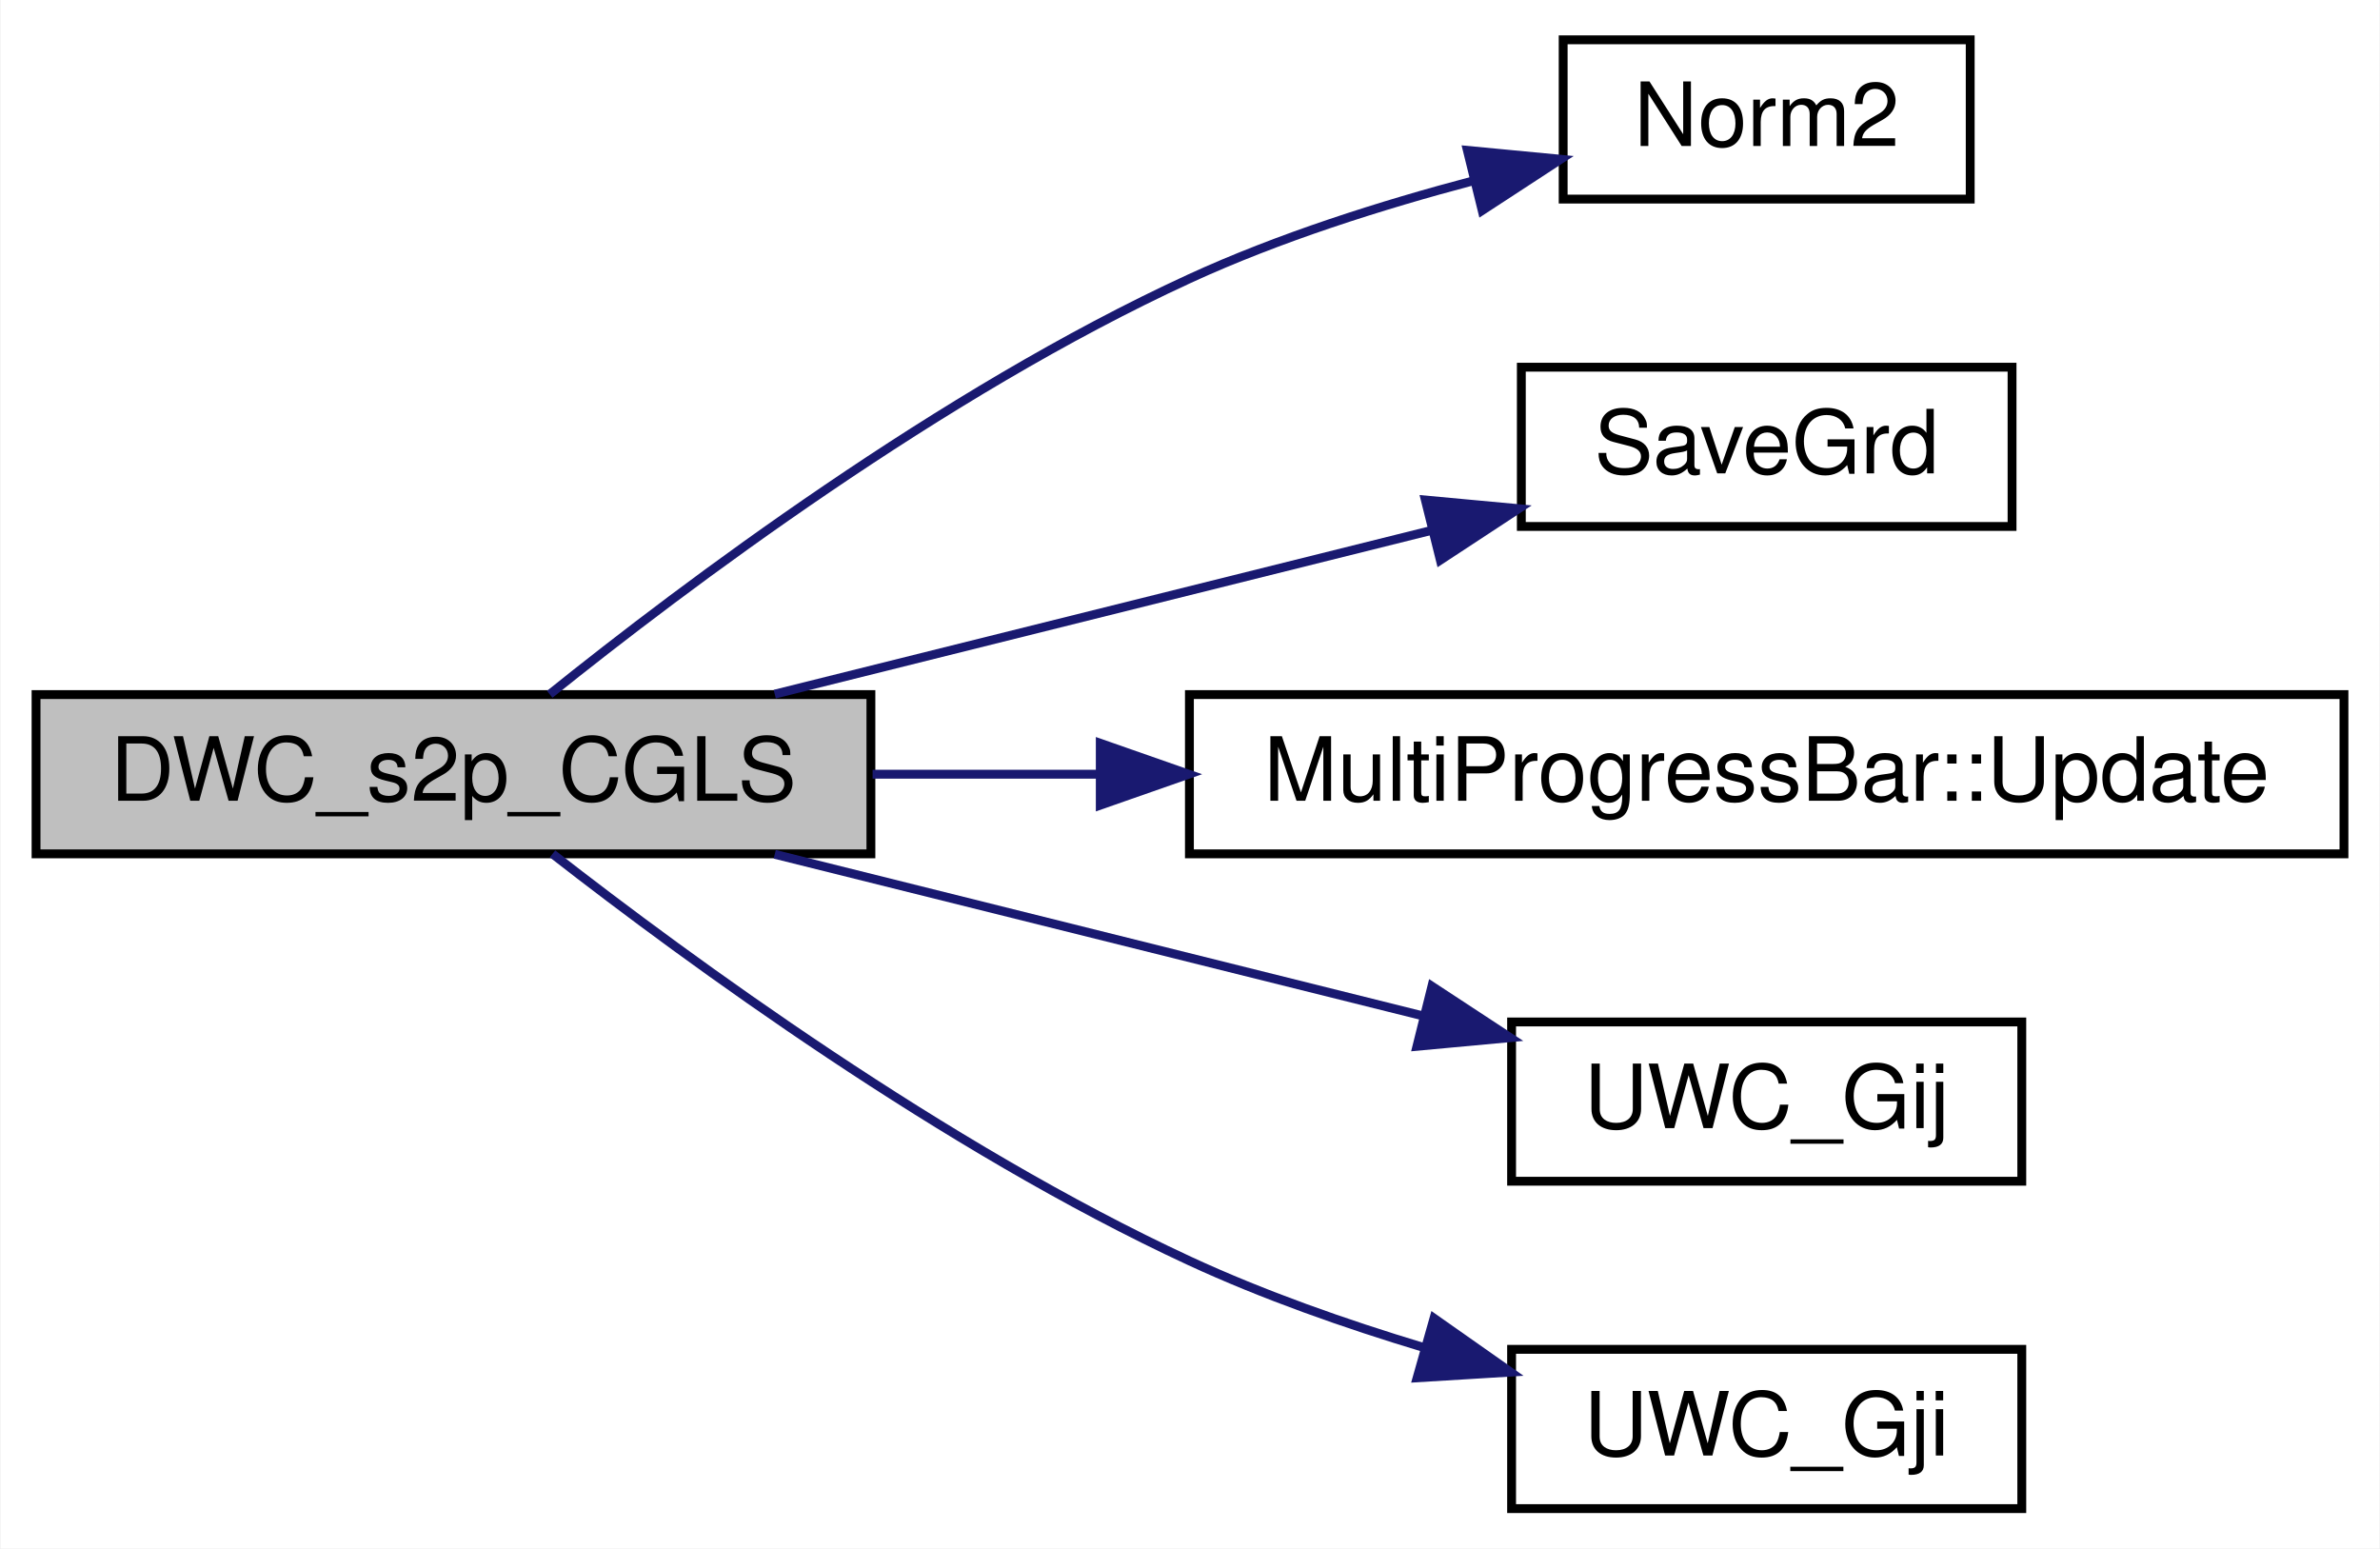
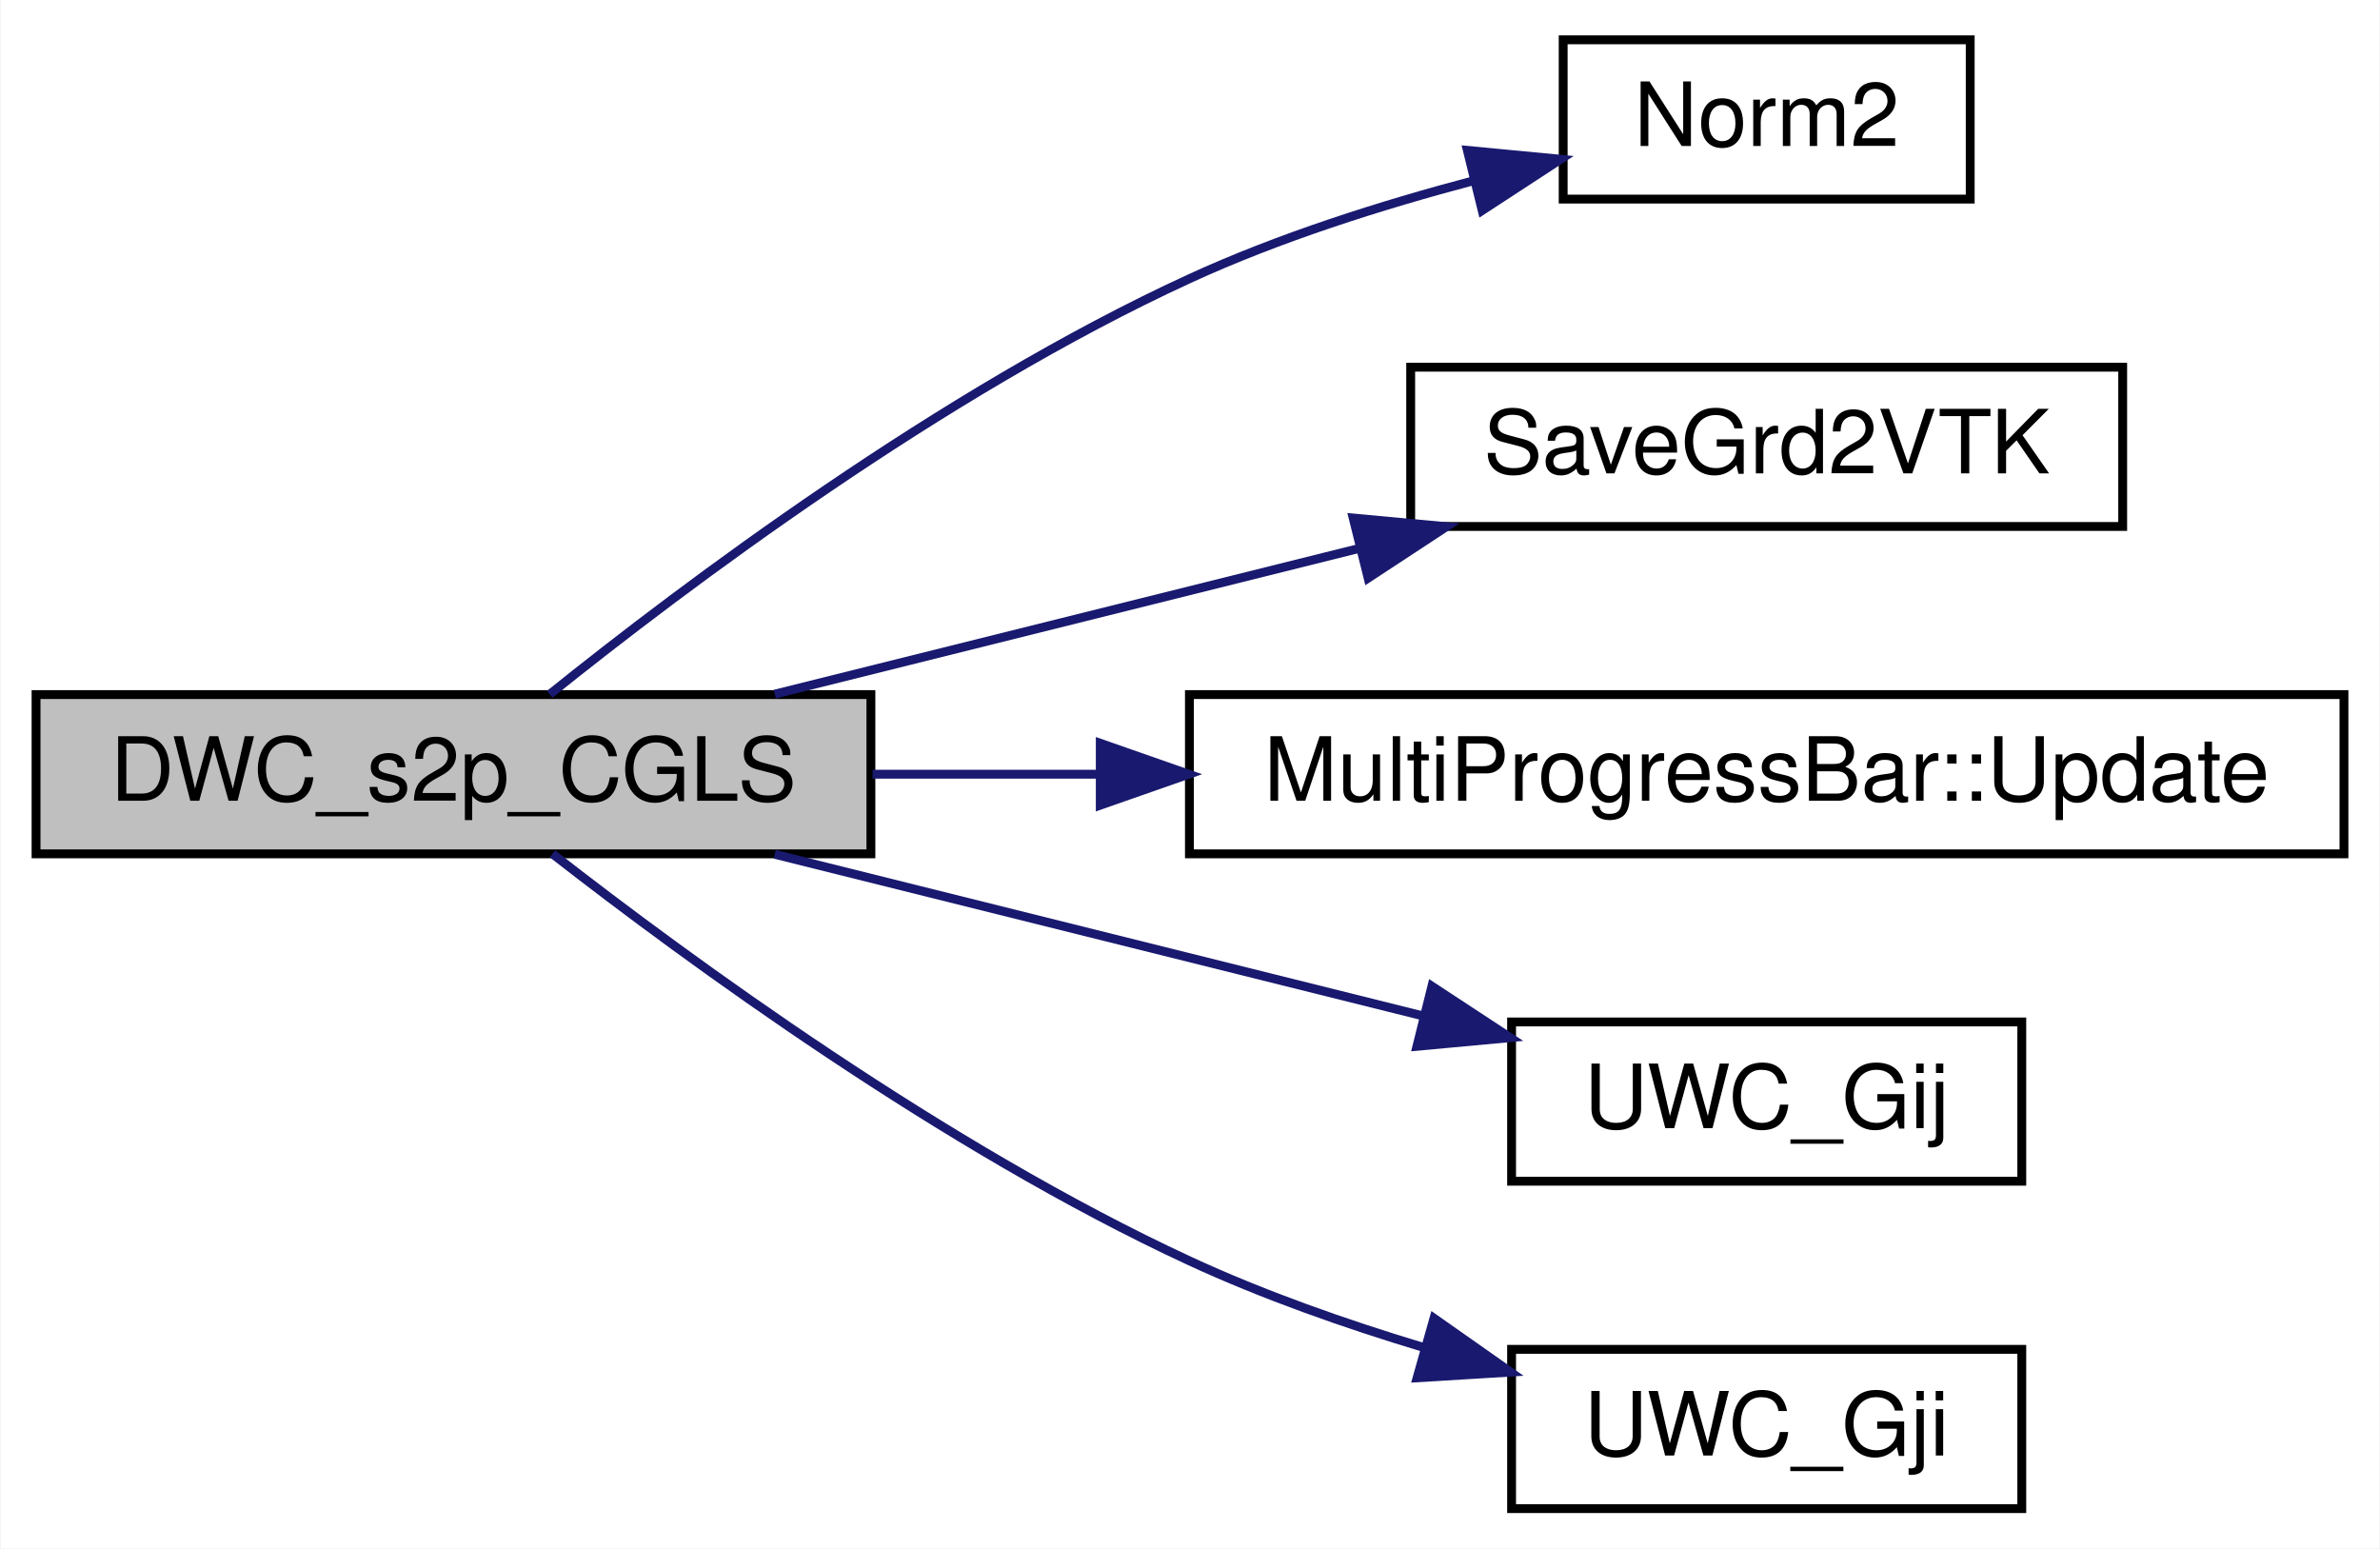
<svg xmlns="http://www.w3.org/2000/svg" xmlns:xlink="http://www.w3.org/1999/xlink" width="269pt" height="175pt" viewBox="0.00 0.00 268.85 175.00">
  <g id="graph0" class="graph" transform="scale(1 1) rotate(0) translate(4 171)">
    <polygon fill="#ffffff" stroke="transparent" points="-4,4 -4,-171 264.852,-171 264.852,4 -4,4" />
    <g id="node1" class="node">
      <polygon fill="#bfbfbf" stroke="#000000" points="0,-74.5 0,-92.5 94.359,-92.5 94.359,-74.5 0,-74.5" />
      <text text-anchor="middle" x="47.18" y="-80.5" font-family="Helvetica,sans-Serif" font-size="10.00" fill="#000000">DWC_s2p_CGLS</text>
    </g>
    <g id="node2" class="node">
      <g id="a_node2">
        <a xlink:href="Conti2D_8cpp_a98827c14ed7072c96834f20205c7a916.html#a98827c14ed7072c96834f20205c7a916" target="_top" xlink:title="Norm2">
          <polygon fill="#ffffff" stroke="#000000" points="172.603,-148.5 172.603,-166.5 218.608,-166.5 218.608,-148.5 172.603,-148.5" />
          <text text-anchor="middle" x="195.606" y="-154.5" font-family="Helvetica,sans-Serif" font-size="10.00" fill="#000000">Norm2</text>
        </a>
      </g>
    </g>
    <g id="edge1" class="edge">
      <path fill="none" stroke="#191970" d="M58.056,-92.531C73.316,-104.787 102.362,-126.631 130.359,-139.5 140.473,-144.149 152.036,-147.822 162.59,-150.605" />
      <polygon fill="#191970" stroke="#191970" points="161.773,-154.008 172.32,-153.003 163.448,-147.211 161.773,-154.008" />
    </g>
    <g id="node3" class="node">
      <g id="a_node3">
-         <a xlink:href="Conti2D_8cpp_ab76adf263893ac28772283c5a00b964c.html#ab76adf263893ac28772283c5a00b964c" target="_top" xlink:title="Save a Surfer Grid data to file. ">
-           <polygon fill="#ffffff" stroke="#000000" points="167.874,-111.5 167.874,-129.5 223.337,-129.5 223.337,-111.5 167.874,-111.5" />
-           <text text-anchor="middle" x="195.606" y="-117.5" font-family="Helvetica,sans-Serif" font-size="10.00" fill="#000000">SaveGrd</text>
+         <a xlink:href="Conti2D_8cpp_a6334abab105b1fe7efa9a3e2a4b07c47.html#a6334abab105b1fe7efa9a3e2a4b07c47" target="_top" xlink:title="Save results of at each iteration step as vtk file. ">
+           <polygon fill="#ffffff" stroke="#000000" points="155.369,-111.5 155.369,-129.5 235.842,-129.5 235.842,-111.5 155.369,-111.5" />
+           <text text-anchor="middle" x="195.606" y="-117.5" font-family="Helvetica,sans-Serif" font-size="10.00" fill="#000000">SaveGrd2VTK</text>
        </a>
      </g>
    </g>
    <g id="edge2" class="edge">
-       <path fill="none" stroke="#191970" d="M83.489,-92.551C105.965,-98.154 134.782,-105.338 157.572,-111.019" />
-       <polygon fill="#191970" stroke="#191970" points="157.025,-114.49 167.575,-113.512 158.718,-107.697 157.025,-114.49" />
+       <path fill="none" stroke="#191970" d="M83.489,-92.551C103.419,-97.519 128.334,-103.73 149.613,-109.035" />
+       <polygon fill="#191970" stroke="#191970" points="148.865,-112.455 159.414,-111.478 150.558,-105.663 148.865,-112.455" />
    </g>
    <g id="node4" class="node">
      <g id="a_node4">
        <a xlink:href="classMultiProgressBar_a58eef55ad6d5c7d769b3a402a2ef7b85.html#a58eef55ad6d5c7d769b3a402a2ef7b85" target="_top" xlink:title="MultiProgressBar::Update">
          <polygon fill="#ffffff" stroke="#000000" points="130.359,-74.5 130.359,-92.5 260.852,-92.5 260.852,-74.5 130.359,-74.5" />
          <text text-anchor="middle" x="195.606" y="-80.5" font-family="Helvetica,sans-Serif" font-size="10.00" fill="#000000">MultiProgressBar::Update</text>
        </a>
      </g>
    </g>
    <g id="edge3" class="edge">
      <path fill="none" stroke="#191970" d="M94.551,-83.5C102.722,-83.5 111.395,-83.5 120.091,-83.5" />
      <polygon fill="#191970" stroke="#191970" points="120.283,-87 130.283,-83.5 120.283,-80 120.283,-87" />
    </g>
    <g id="node5" class="node">
      <g id="a_node5">
        <a xlink:href="Conti2D_8cpp_a632c1e4efbb7e9b1aaf04db729e69394.html#a632c1e4efbb7e9b1aaf04db729e69394" target="_top" xlink:title="UWC_Gij">
          <polygon fill="#ffffff" stroke="#000000" points="166.773,-37.5 166.773,-55.5 224.438,-55.5 224.438,-37.5 166.773,-37.5" />
          <text text-anchor="middle" x="195.606" y="-43.5" font-family="Helvetica,sans-Serif" font-size="10.00" fill="#000000">UWC_Gij</text>
        </a>
      </g>
    </g>
    <g id="edge4" class="edge">
      <path fill="none" stroke="#191970" d="M83.489,-74.449C105.667,-68.92 134.019,-61.852 156.663,-56.208" />
      <polygon fill="#191970" stroke="#191970" points="157.766,-59.54 166.623,-53.725 156.073,-52.748 157.766,-59.54" />
    </g>
    <g id="node6" class="node">
      <g id="a_node6">
        <a xlink:href="Conti2D_8cpp_a9d30373a0ff29e4f743eaf5e4cbc3cbf.html#a9d30373a0ff29e4f743eaf5e4cbc3cbf" target="_top" xlink:title="UWC_Gji">
          <polygon fill="#ffffff" stroke="#000000" points="166.773,-.5 166.773,-18.5 224.438,-18.5 224.438,-.5 166.773,-.5" />
          <text text-anchor="middle" x="195.606" y="-6.5" font-family="Helvetica,sans-Serif" font-size="10.00" fill="#000000">UWC_Gji</text>
        </a>
      </g>
    </g>
    <g id="edge5" class="edge">
      <path fill="none" stroke="#191970" d="M58.372,-74.496C73.764,-62.5 102.712,-41.307 130.359,-28.5 138.682,-24.645 147.967,-21.379 156.862,-18.7" />
      <polygon fill="#191970" stroke="#191970" points="157.999,-22.016 166.667,-15.925 156.092,-15.28 157.999,-22.016" />
    </g>
  </g>
</svg>
